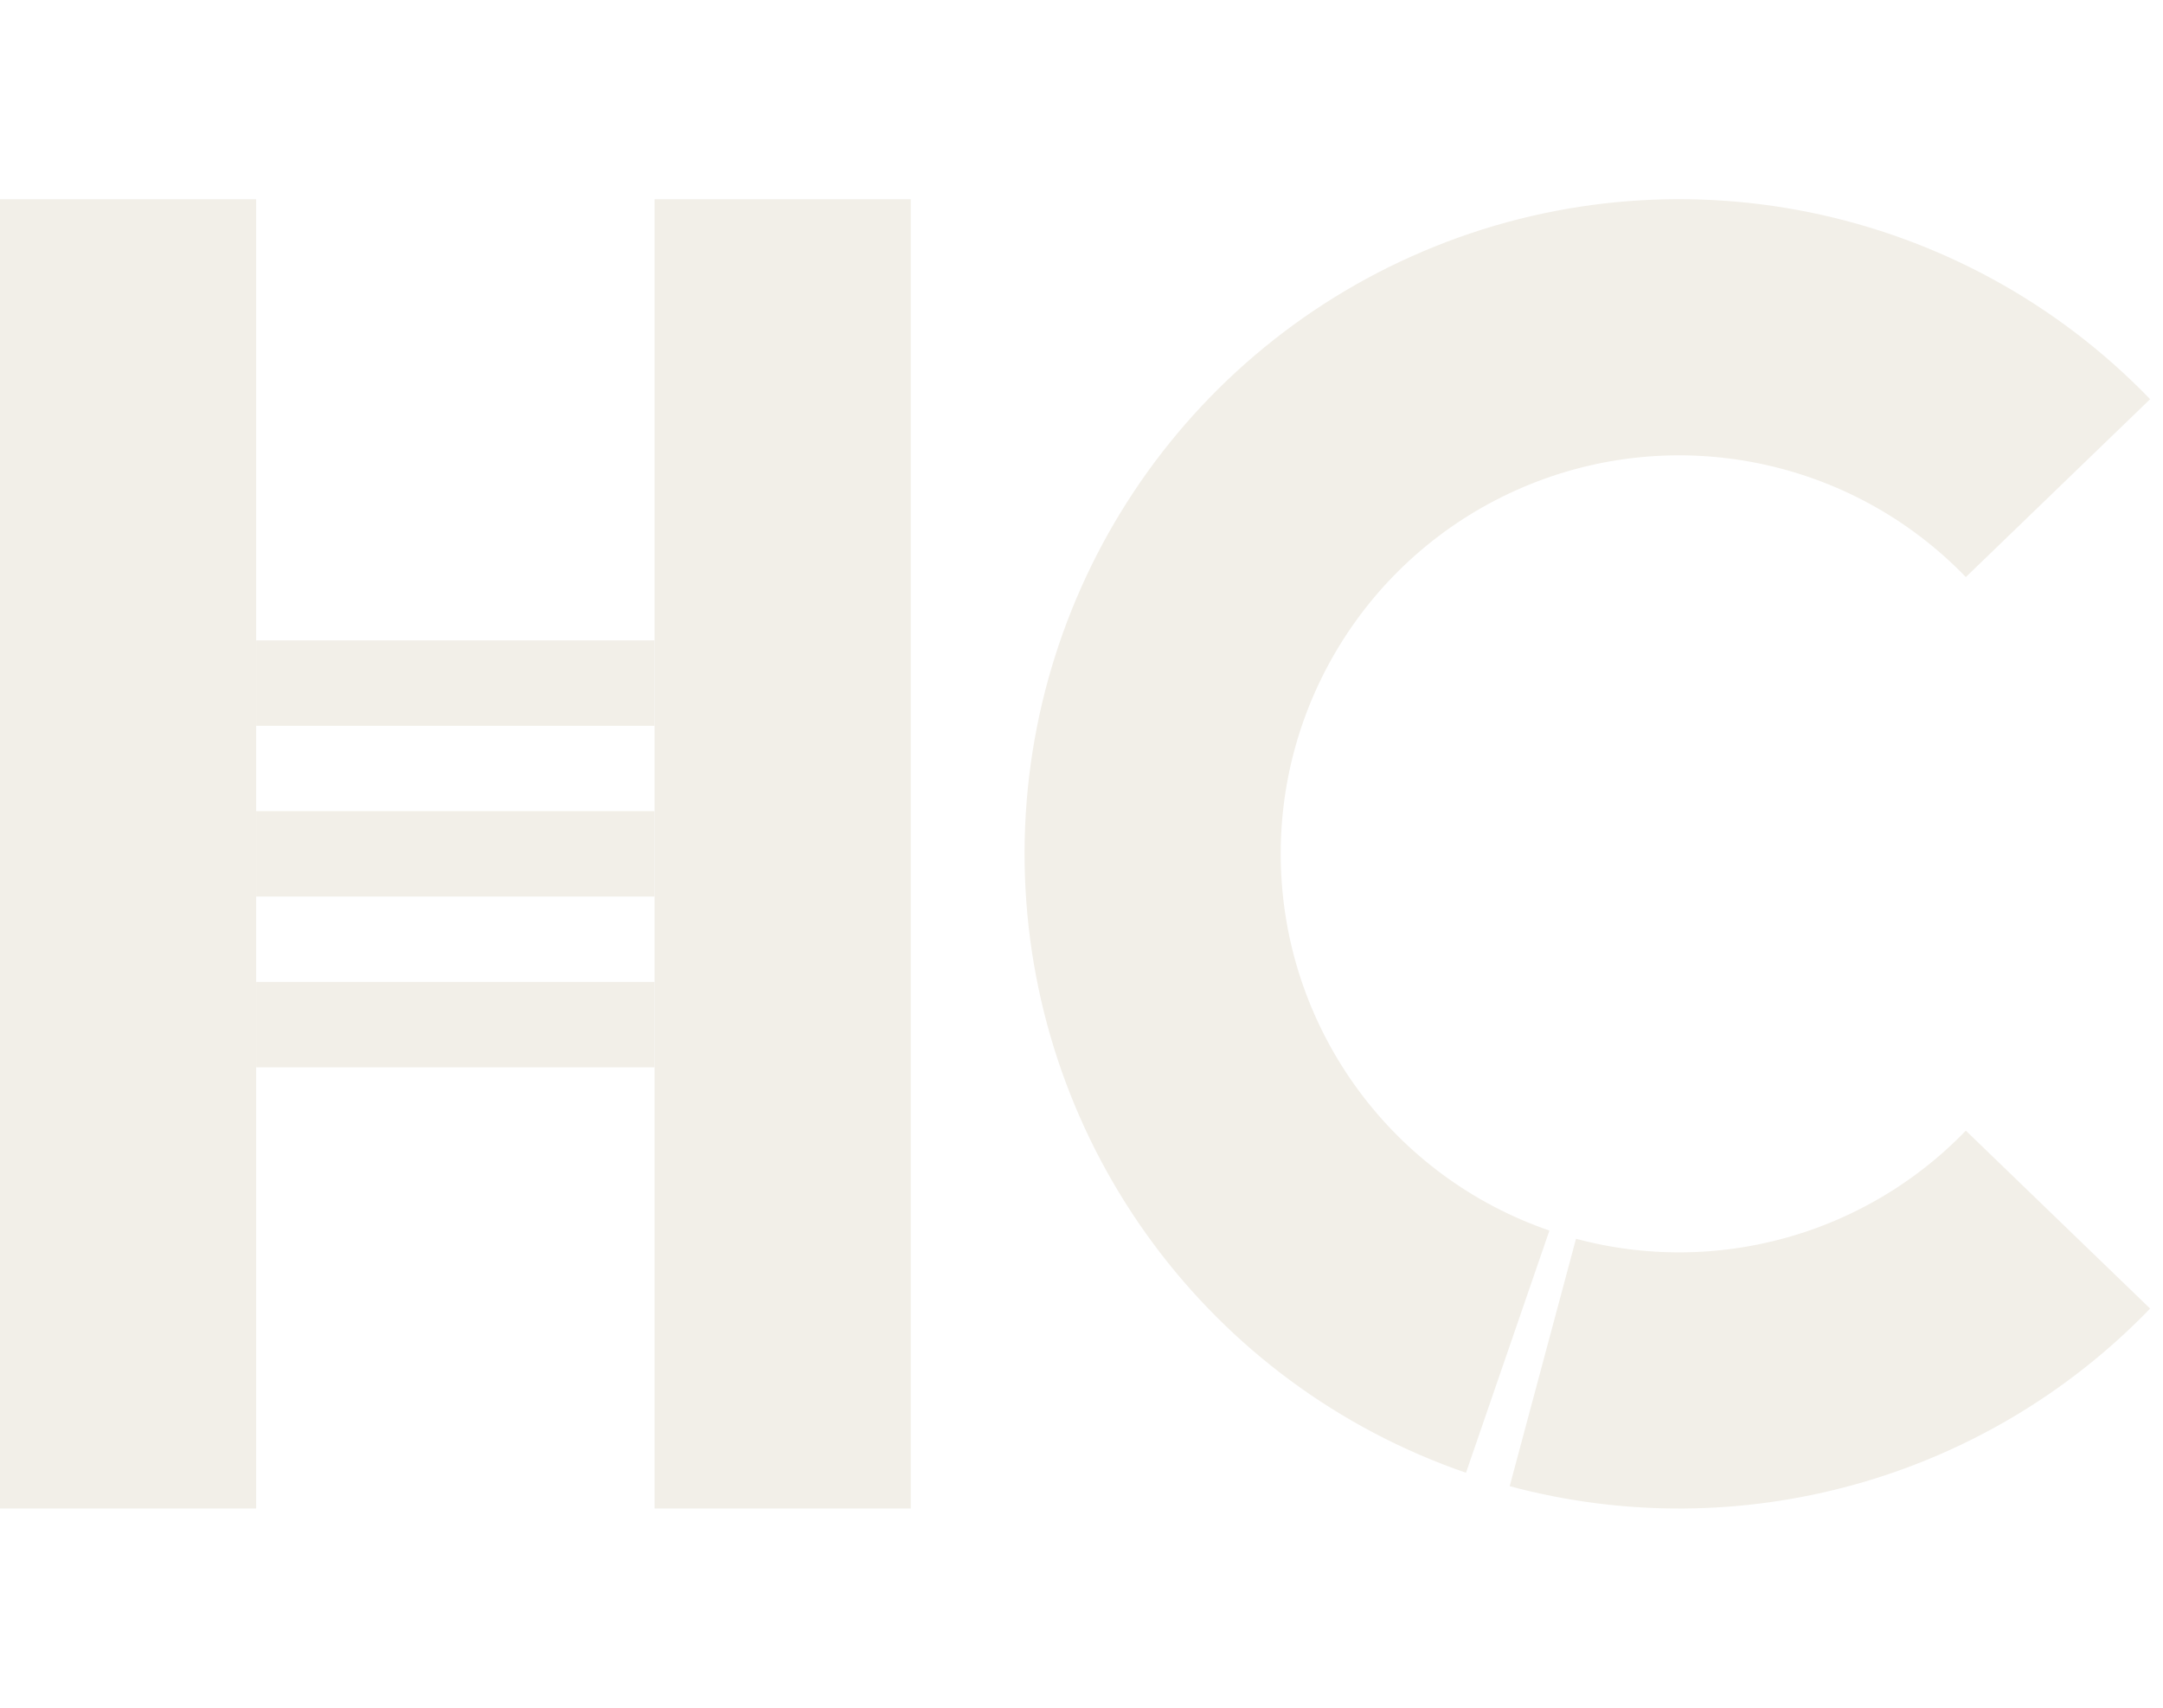
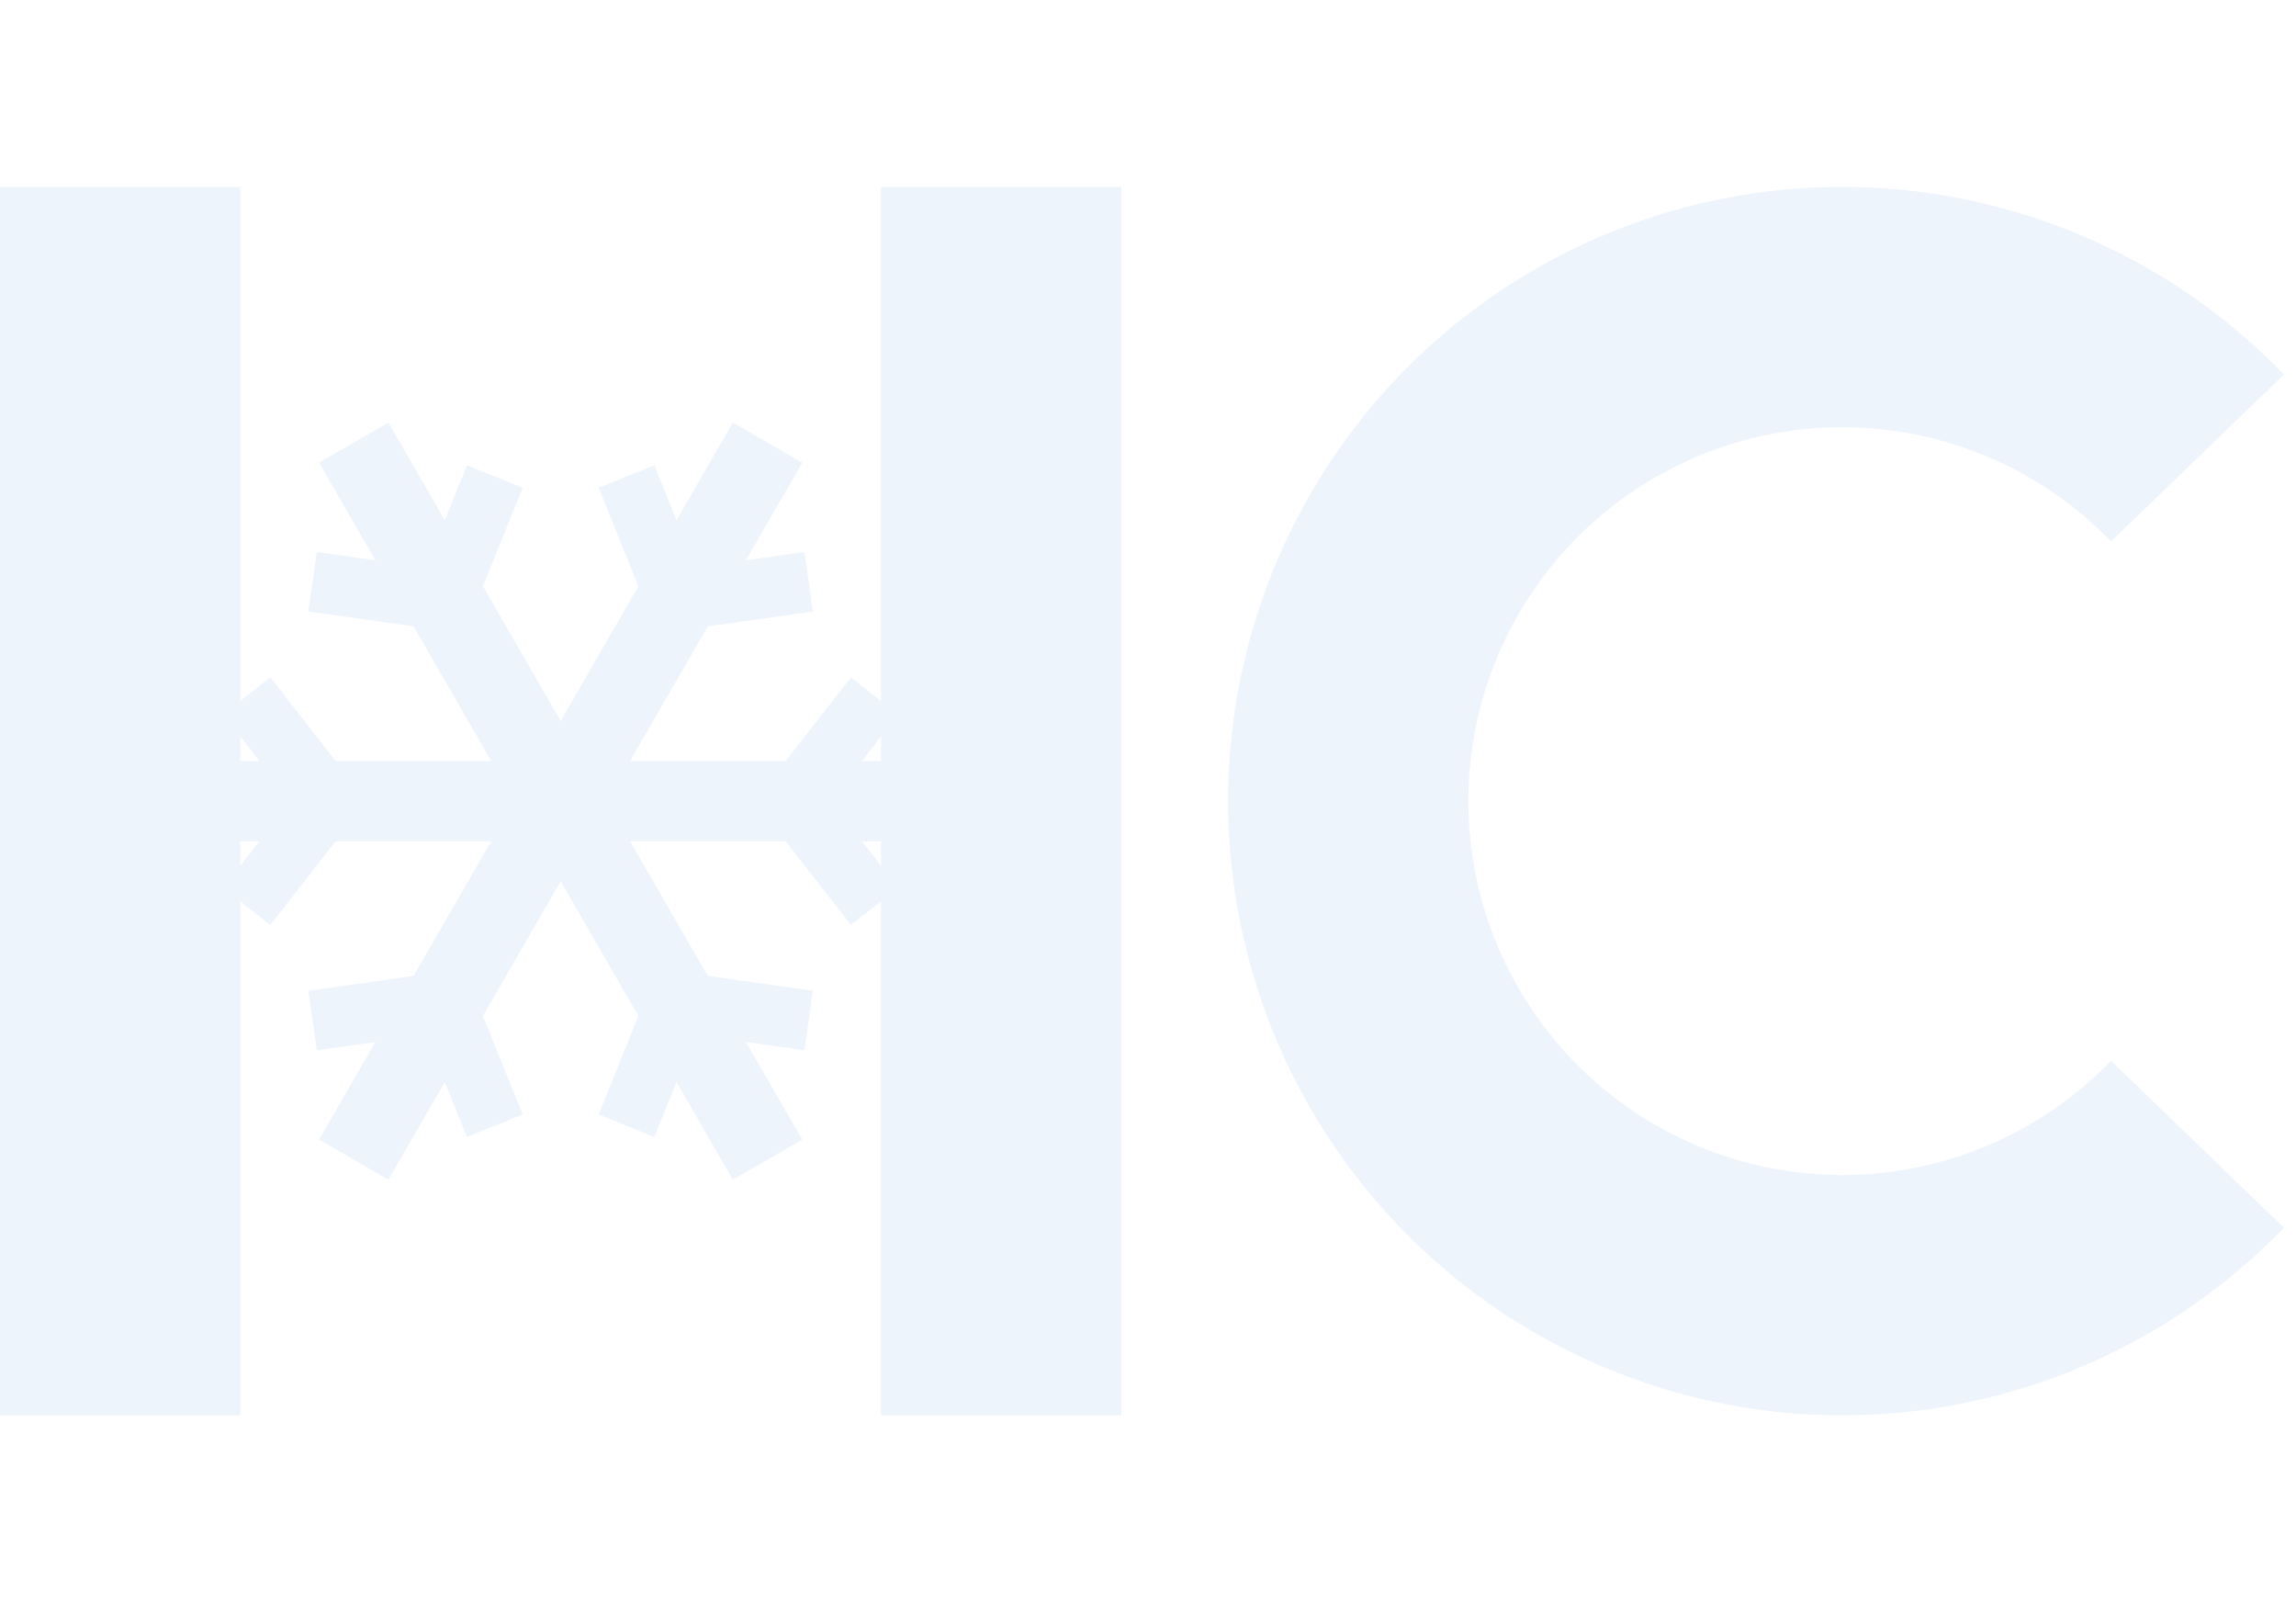
- <svg xmlns="http://www.w3.org/2000/svg" viewBox="0 0 152 120">
-   <rect x="0" y="14" width="18" height="92" fill="#f2efe8" />
-   <rect x="46" y="14" width="18" height="92" fill="#f2efe8" />
-   <rect x="18" y="45" width="28" height="6" fill="#f2efe8" />
-   <rect x="18" y="57" width="28" height="6" fill="#f2efe8" />
-   <rect x="18" y="69" width="28" height="6" fill="#f2efe8" />
-   <path d="M144.62 34.30A37 37 0 1 0 105.95 94.98" fill="none" stroke="#f2efe8" stroke-width="18" stroke-linecap="butt" />
-   <path d="M108.42 95.74A37 37 0 0 0 144.62 85.70" fill="none" stroke="#f2efe8" stroke-width="18" stroke-linecap="butt" />
+ <svg xmlns="http://www.w3.org/2000/svg" viewBox="0 0 172 120">
+   <path d="M42.00 60.00L73.00 60.00" stroke="#eef4fb" stroke-width="6" stroke-linecap="butt" fill="none" />
+   <path d="M59.36 60.00L65.52 52.12" stroke="#eef4fb" stroke-width="4.5" stroke-linecap="butt" fill="none" />
+   <path d="M59.36 60.00L65.52 67.88" stroke="#eef4fb" stroke-width="4.5" stroke-linecap="butt" fill="none" />
+   <path d="M42.00 60.00L57.50 86.85" stroke="#eef4fb" stroke-width="6" stroke-linecap="butt" fill="none" />
+   <path d="M50.68 75.03L60.58 76.43" stroke="#eef4fb" stroke-width="4.5" stroke-linecap="butt" fill="none" />
+   <path d="M50.68 75.03L46.93 84.31" stroke="#eef4fb" stroke-width="4.5" stroke-linecap="butt" fill="none" />
+   <path d="M42.00 60.00L26.50 86.85" stroke="#eef4fb" stroke-width="6" stroke-linecap="butt" fill="none" />
+   <path d="M33.32 75.03L37.07 84.31" stroke="#eef4fb" stroke-width="4.5" stroke-linecap="butt" fill="none" />
+   <path d="M33.32 75.03L23.42 76.43" stroke="#eef4fb" stroke-width="4.5" stroke-linecap="butt" fill="none" />
+   <path d="M42.00 60.00L11.00 60.00" stroke="#eef4fb" stroke-width="6" stroke-linecap="butt" fill="none" />
+   <path d="M24.64 60.00L18.48 67.88" stroke="#eef4fb" stroke-width="4.5" stroke-linecap="butt" fill="none" />
+   <path d="M24.64 60.00L18.48 52.12" stroke="#eef4fb" stroke-width="4.5" stroke-linecap="butt" fill="none" />
+   <path d="M42.00 60.00L26.50 33.15" stroke="#eef4fb" stroke-width="6" stroke-linecap="butt" fill="none" />
+   <path d="M33.32 44.97L23.42 43.57" stroke="#eef4fb" stroke-width="4.5" stroke-linecap="butt" fill="none" />
+   <path d="M33.32 44.97L37.07 35.69" stroke="#eef4fb" stroke-width="4.5" stroke-linecap="butt" fill="none" />
+   <path d="M42.00 60.00L57.50 33.15" stroke="#eef4fb" stroke-width="6" stroke-linecap="butt" fill="none" />
+   <path d="M50.68 44.97L46.93 35.69" stroke="#eef4fb" stroke-width="4.5" stroke-linecap="butt" fill="none" />
+   <path d="M50.68 44.97L60.58 43.57" stroke="#eef4fb" stroke-width="4.5" stroke-linecap="butt" fill="none" />
+   <rect x="0" y="14" width="18" height="92" fill="#eef4fb" />
+   <rect x="66" y="14" width="18" height="92" fill="#eef4fb" />
+   <path d="M164.62 34.30A37 37 0 1 0 164.62 85.70" fill="none" stroke="#eef4fb" stroke-width="18" />
</svg>
